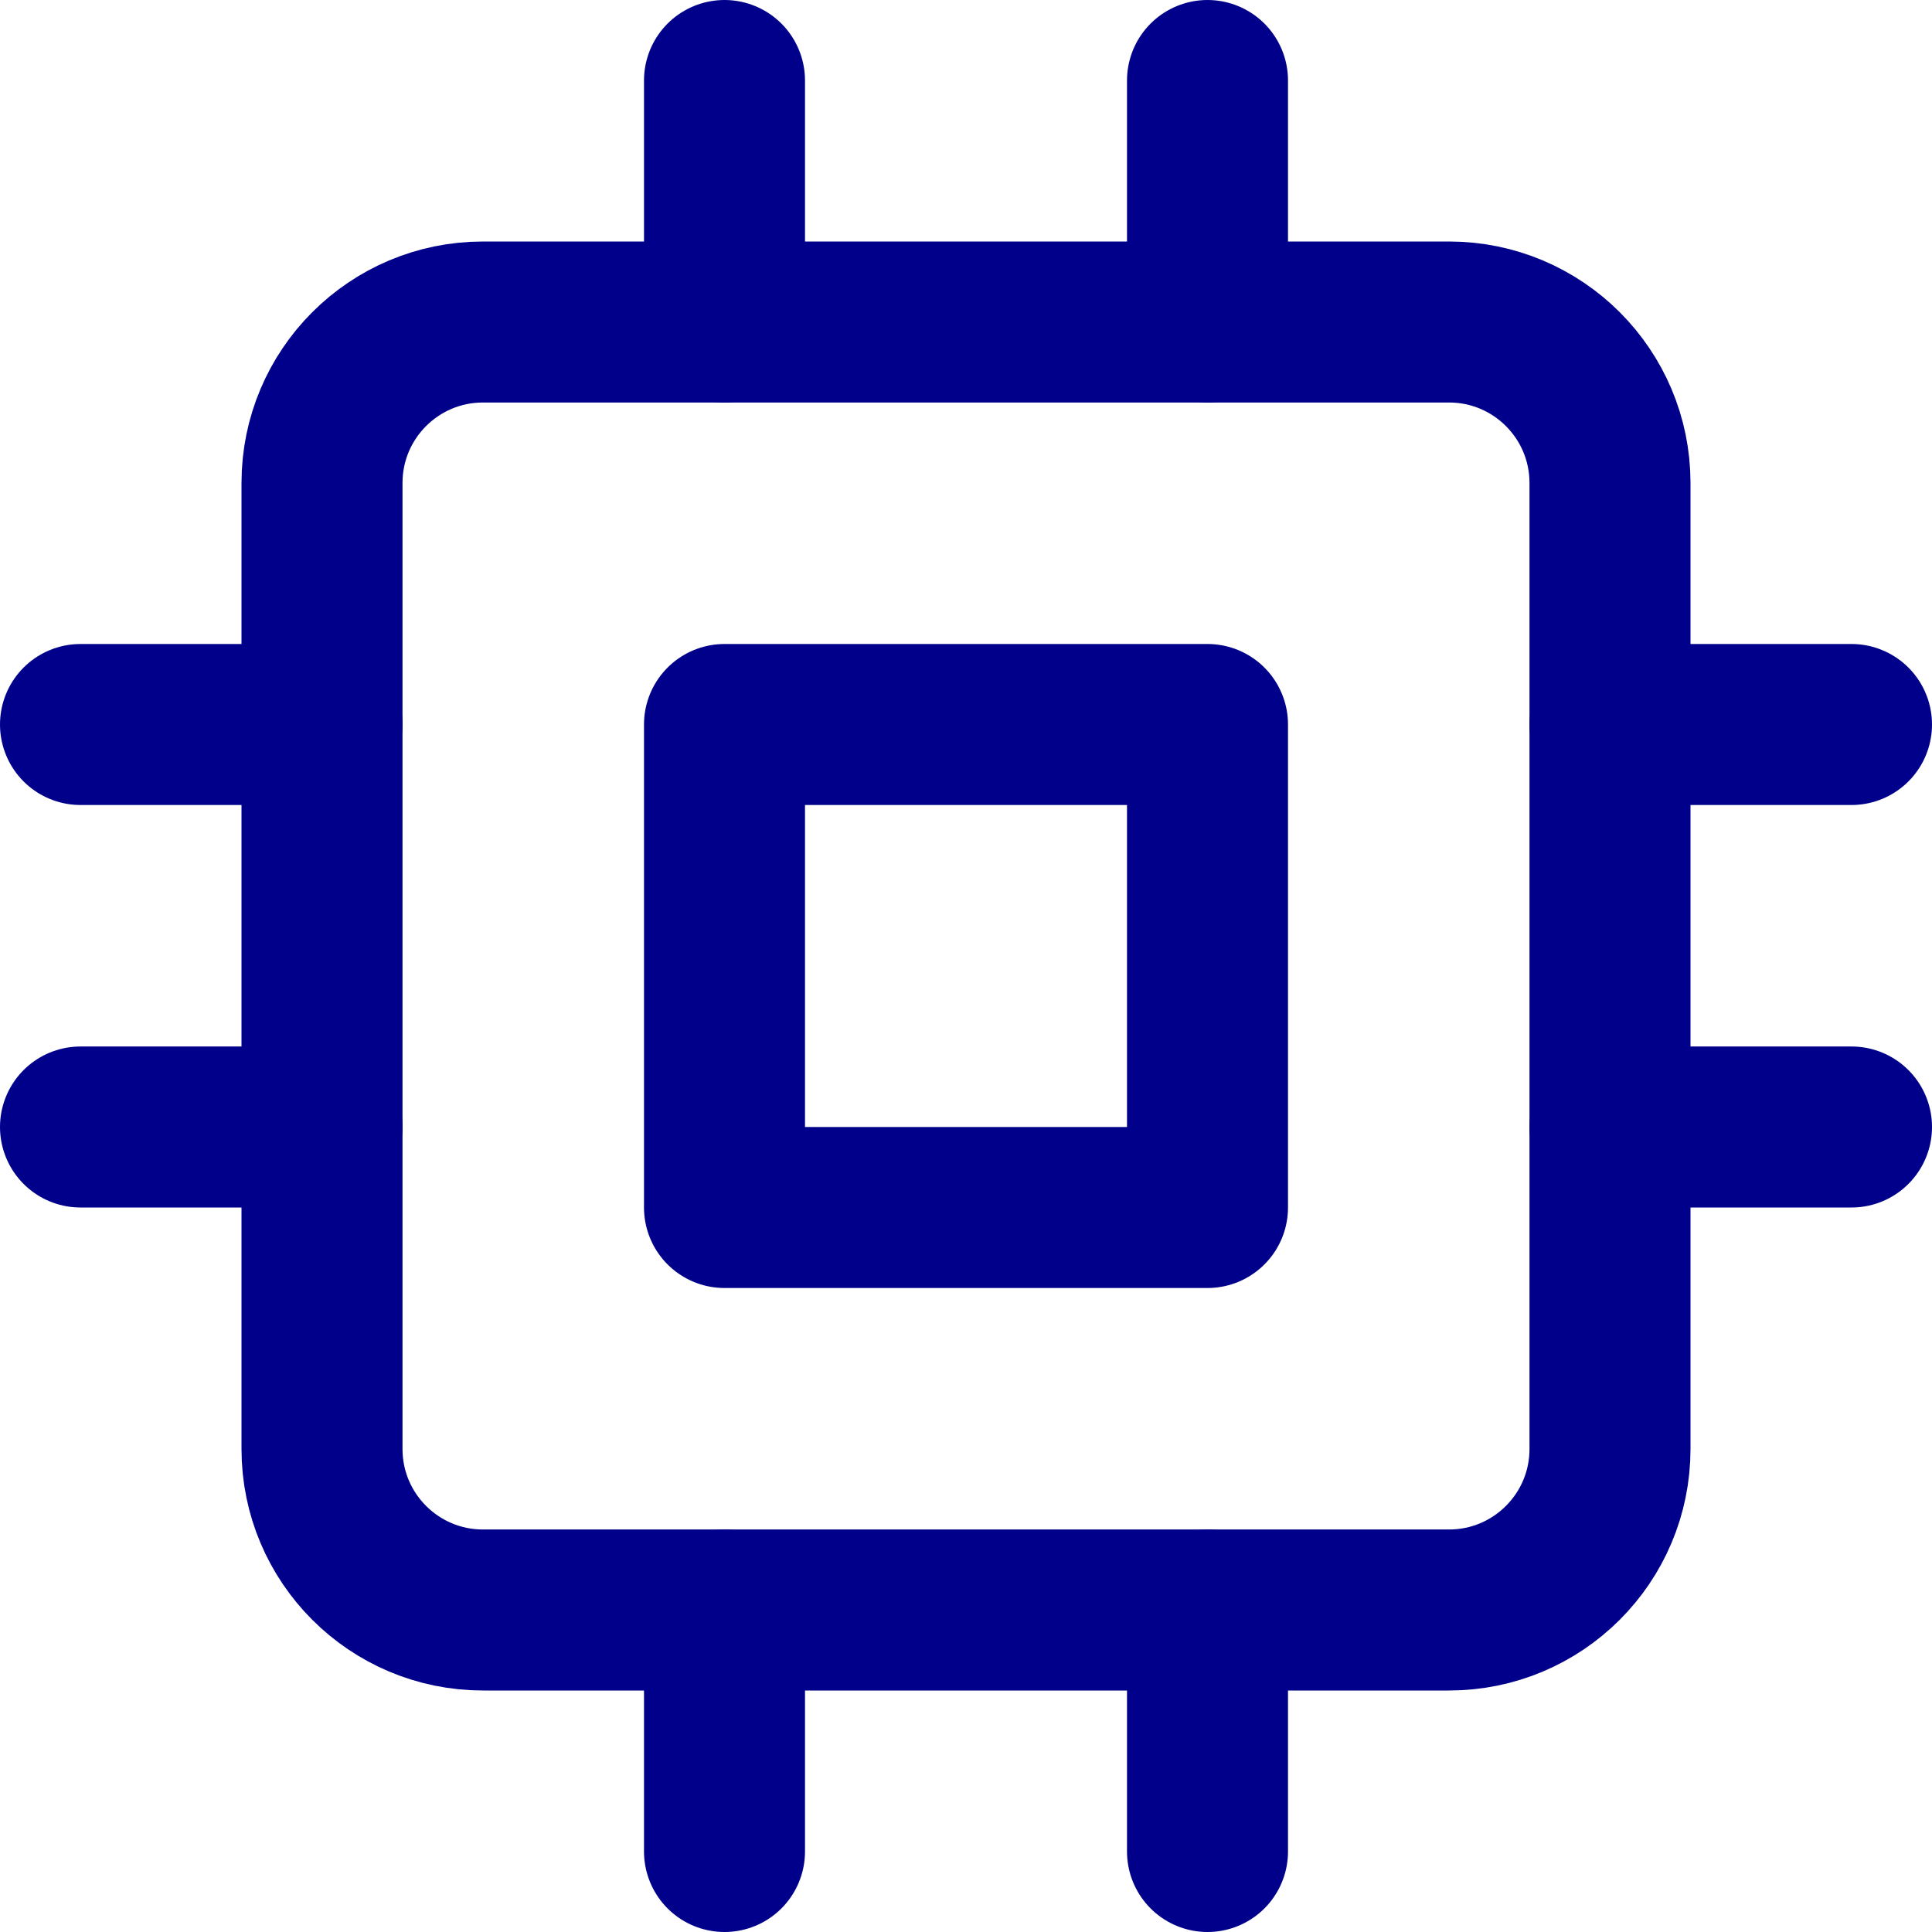
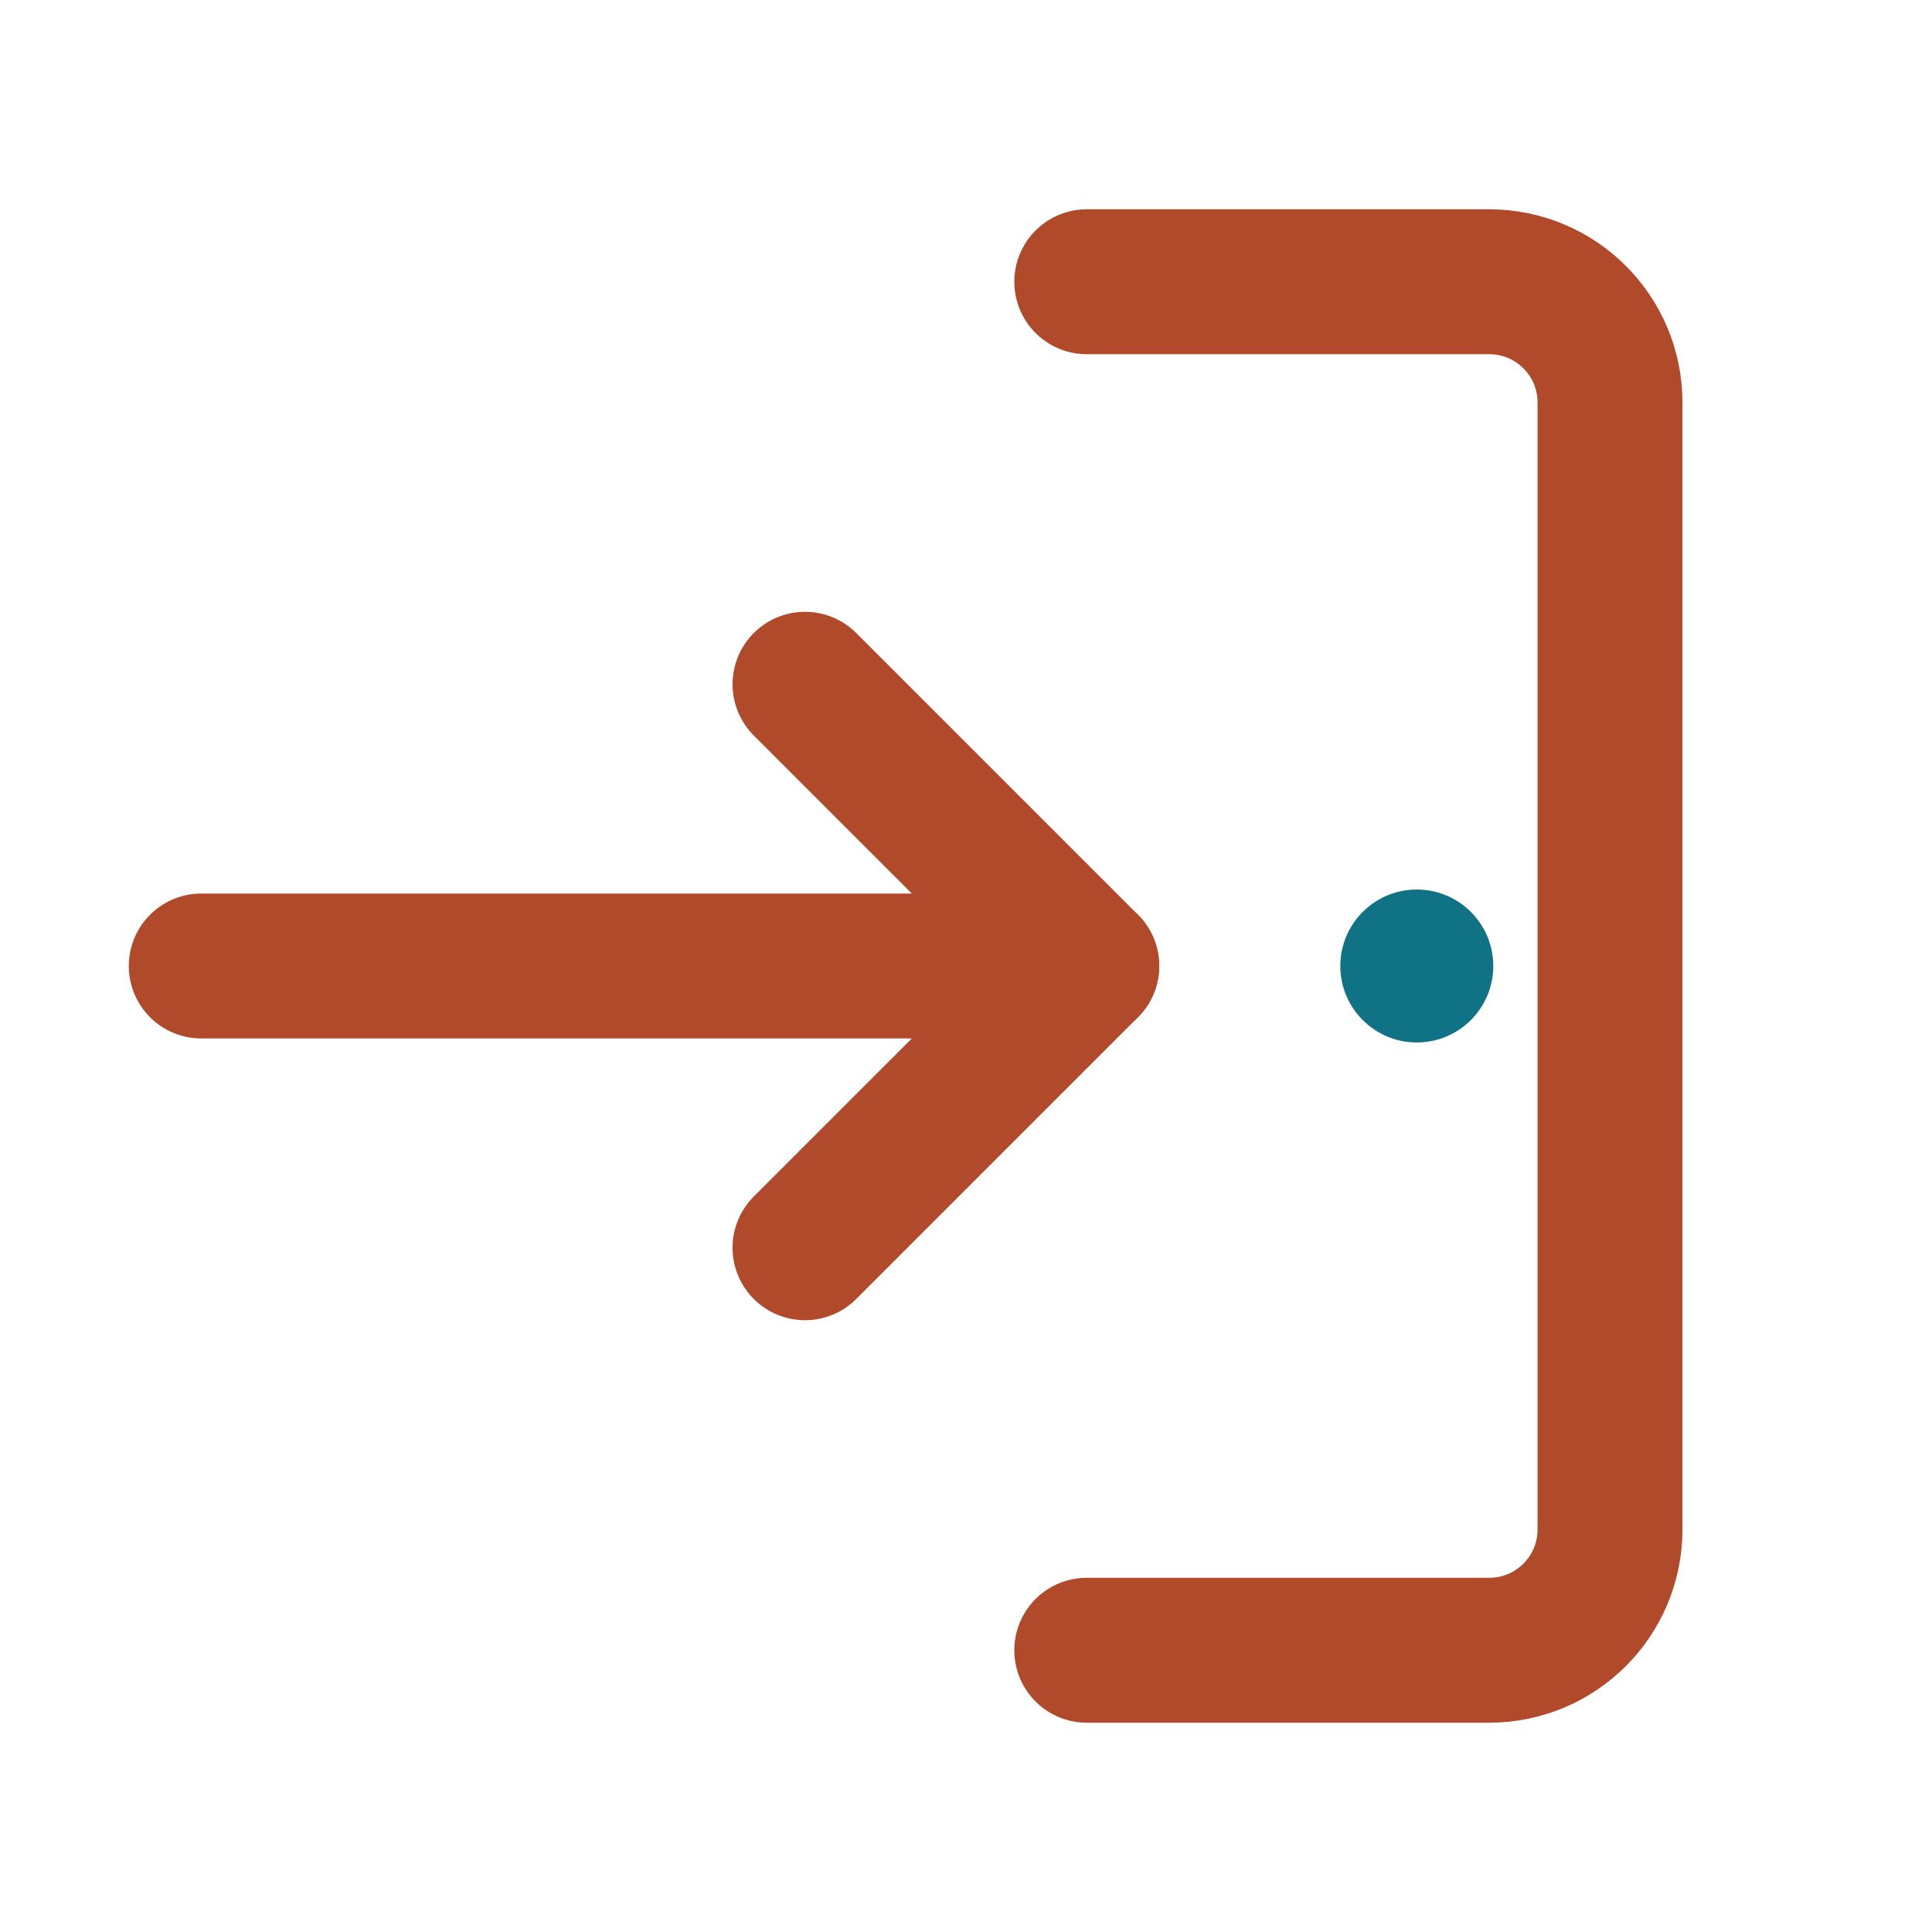
- <svg xmlns="http://www.w3.org/2000/svg" viewBox="0 0 24 24" fill="none" stroke="darkblue" stroke-width="2" stroke-linecap="round" stroke-linejoin="round" class="feather feather-cpu">
-   <rect x="4" y="4" width="16" height="16" rx="2" ry="2" />
-   <rect x="9" y="9" width="6" height="6" />
-   <line x1="9" y1="1" x2="9" y2="4" />
-   <line x1="15" y1="1" x2="15" y2="4" />
-   <line x1="9" y1="20" x2="9" y2="23" />
-   <line x1="15" y1="20" x2="15" y2="23" />
-   <line x1="20" y1="9" x2="23" y2="9" />
-   <line x1="20" y1="14" x2="23" y2="14" />
-   <line x1="1" y1="9" x2="4" y2="9" />
-   <line x1="1" y1="14" x2="4" y2="14" />
+ <svg xmlns="http://www.w3.org/2000/svg" viewBox="0 0 24 24" width="24" height="24">
+   <g fill="none" stroke="#B04A2A" stroke-width="1.8" stroke-linecap="round" stroke-linejoin="round">
+     <path d="M13.5 3.5h5a1.5 1.5 0 0 1 1.5 1.5v14a1.5 1.5 0 0 1-1.5 1.5h-5" />
+     <path d="M2.5 12h11" />
+     <path d="M10 8.5l3.5 3.5-3.5 3.5" />
+   </g>
+   <circle cx="17.6" cy="12" r="0.95" fill="#0F7285" stroke="none" />
</svg>
